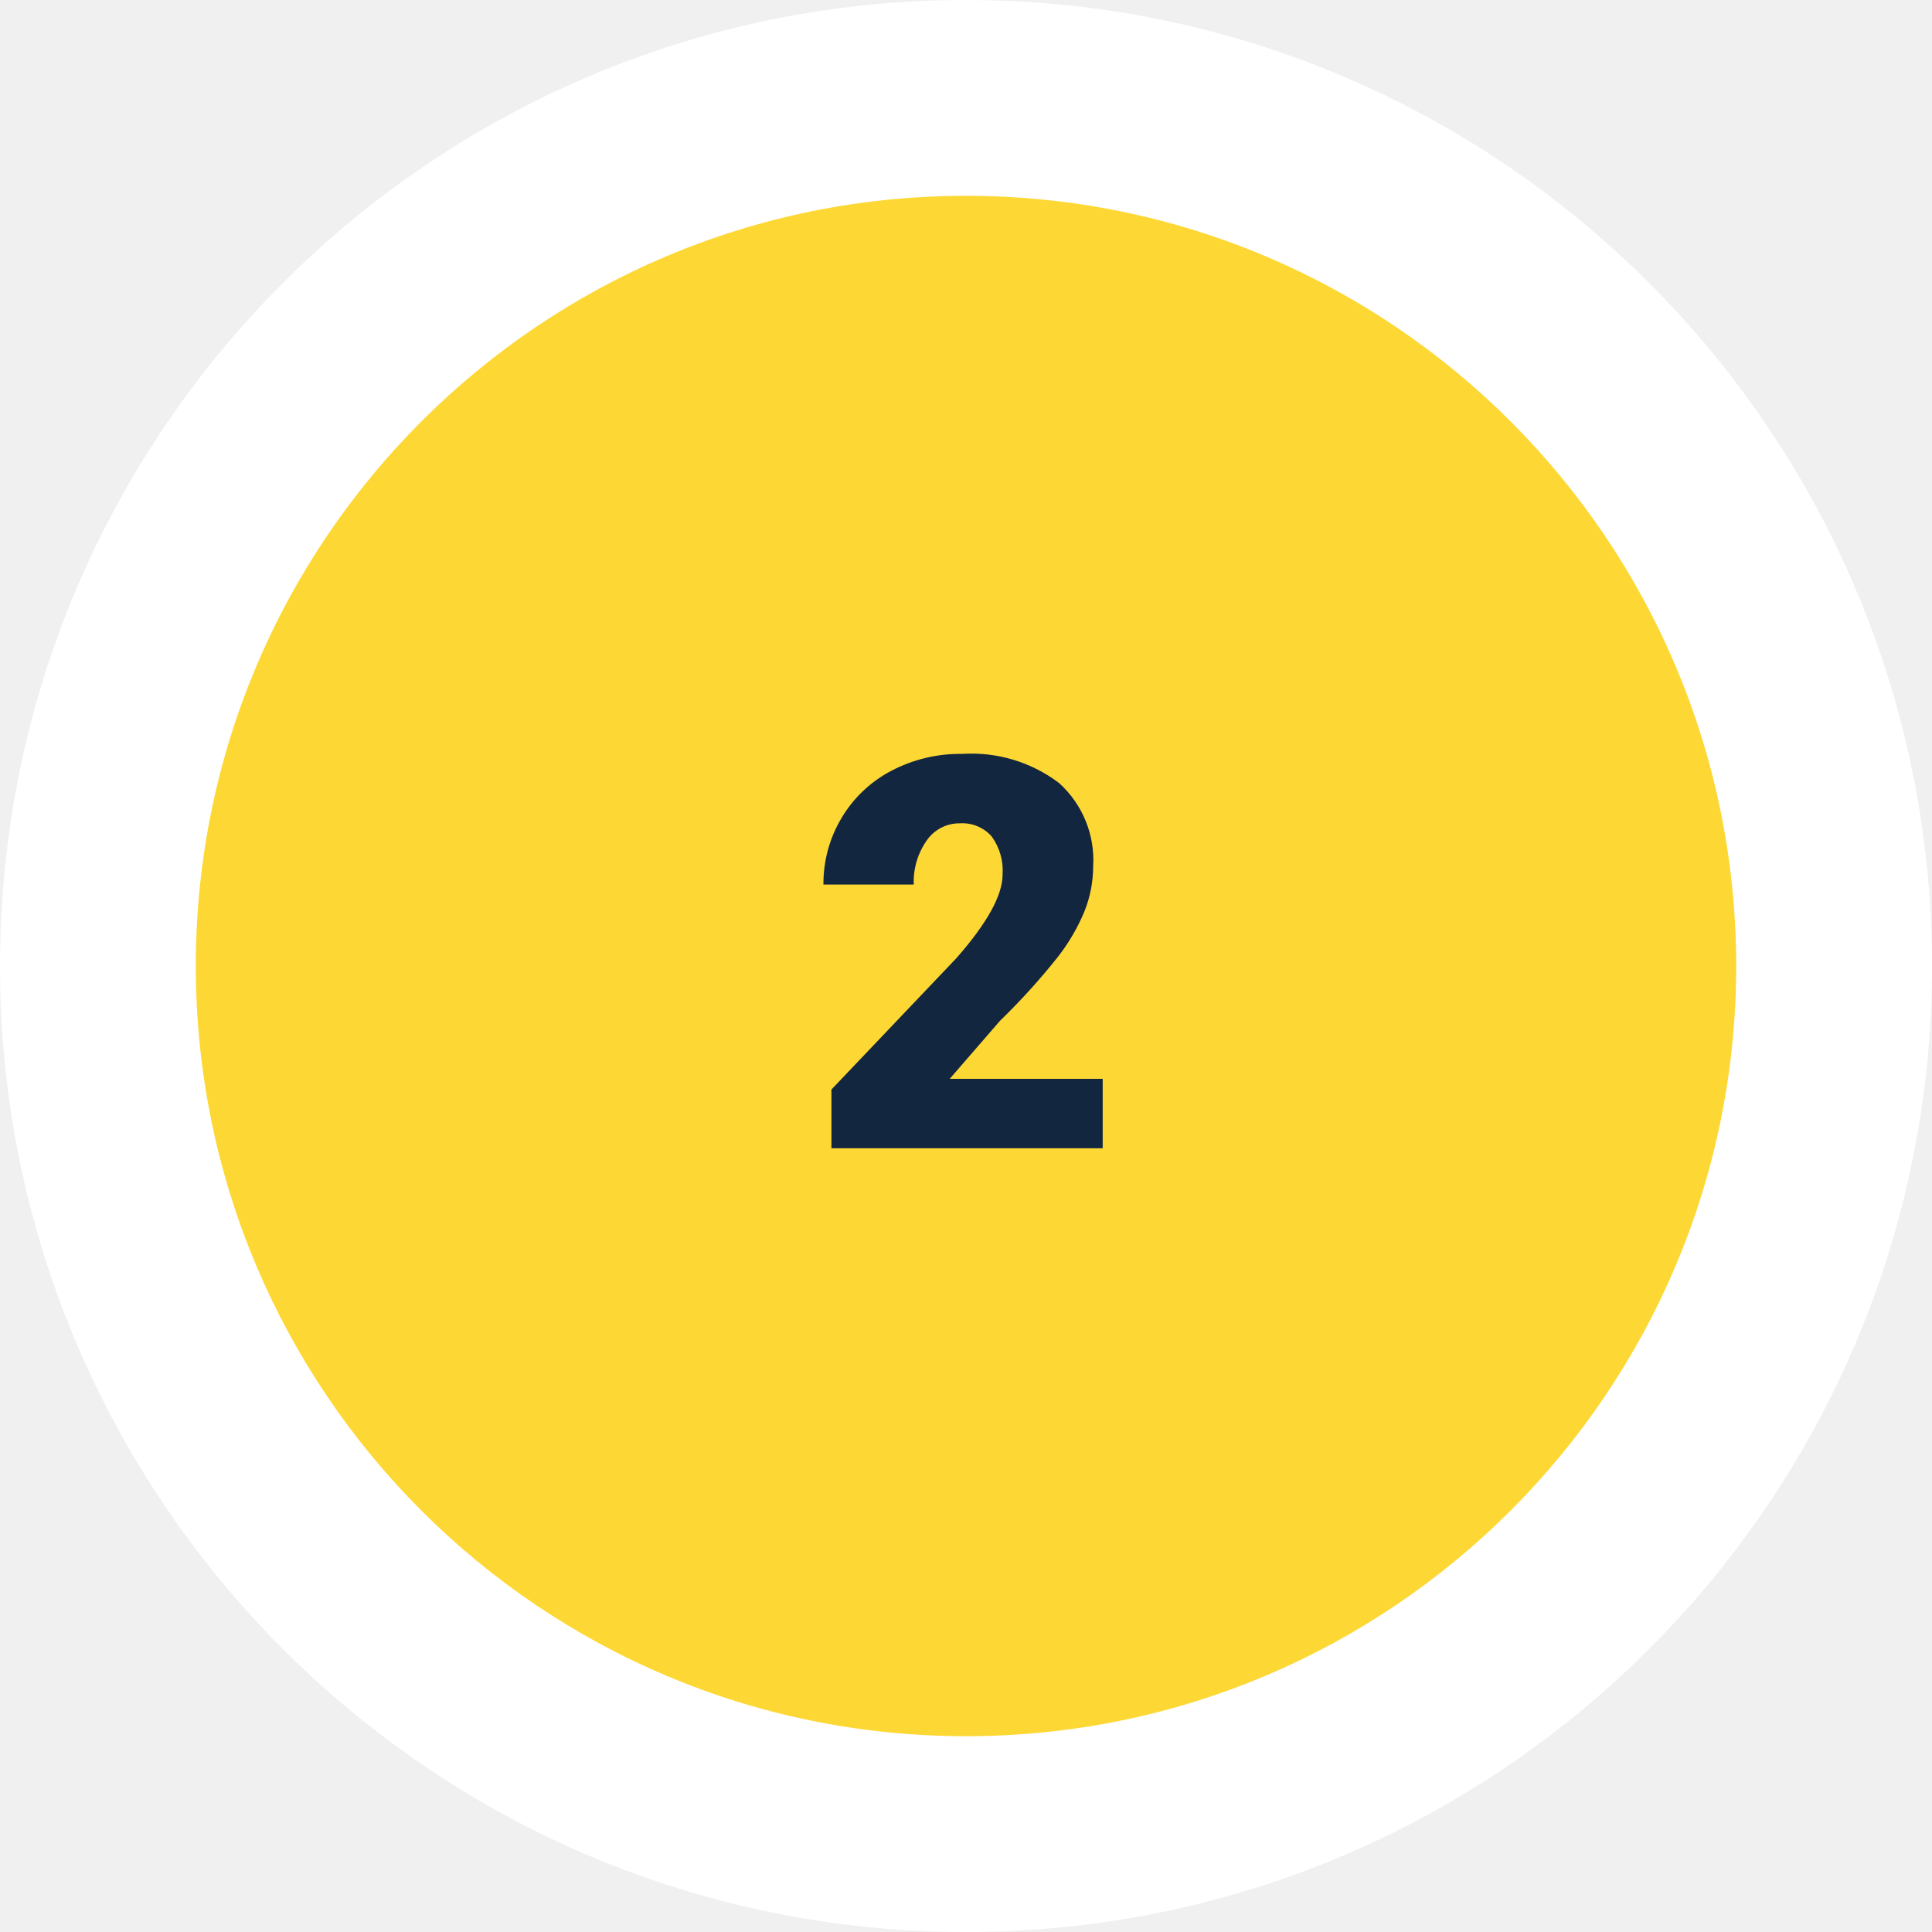
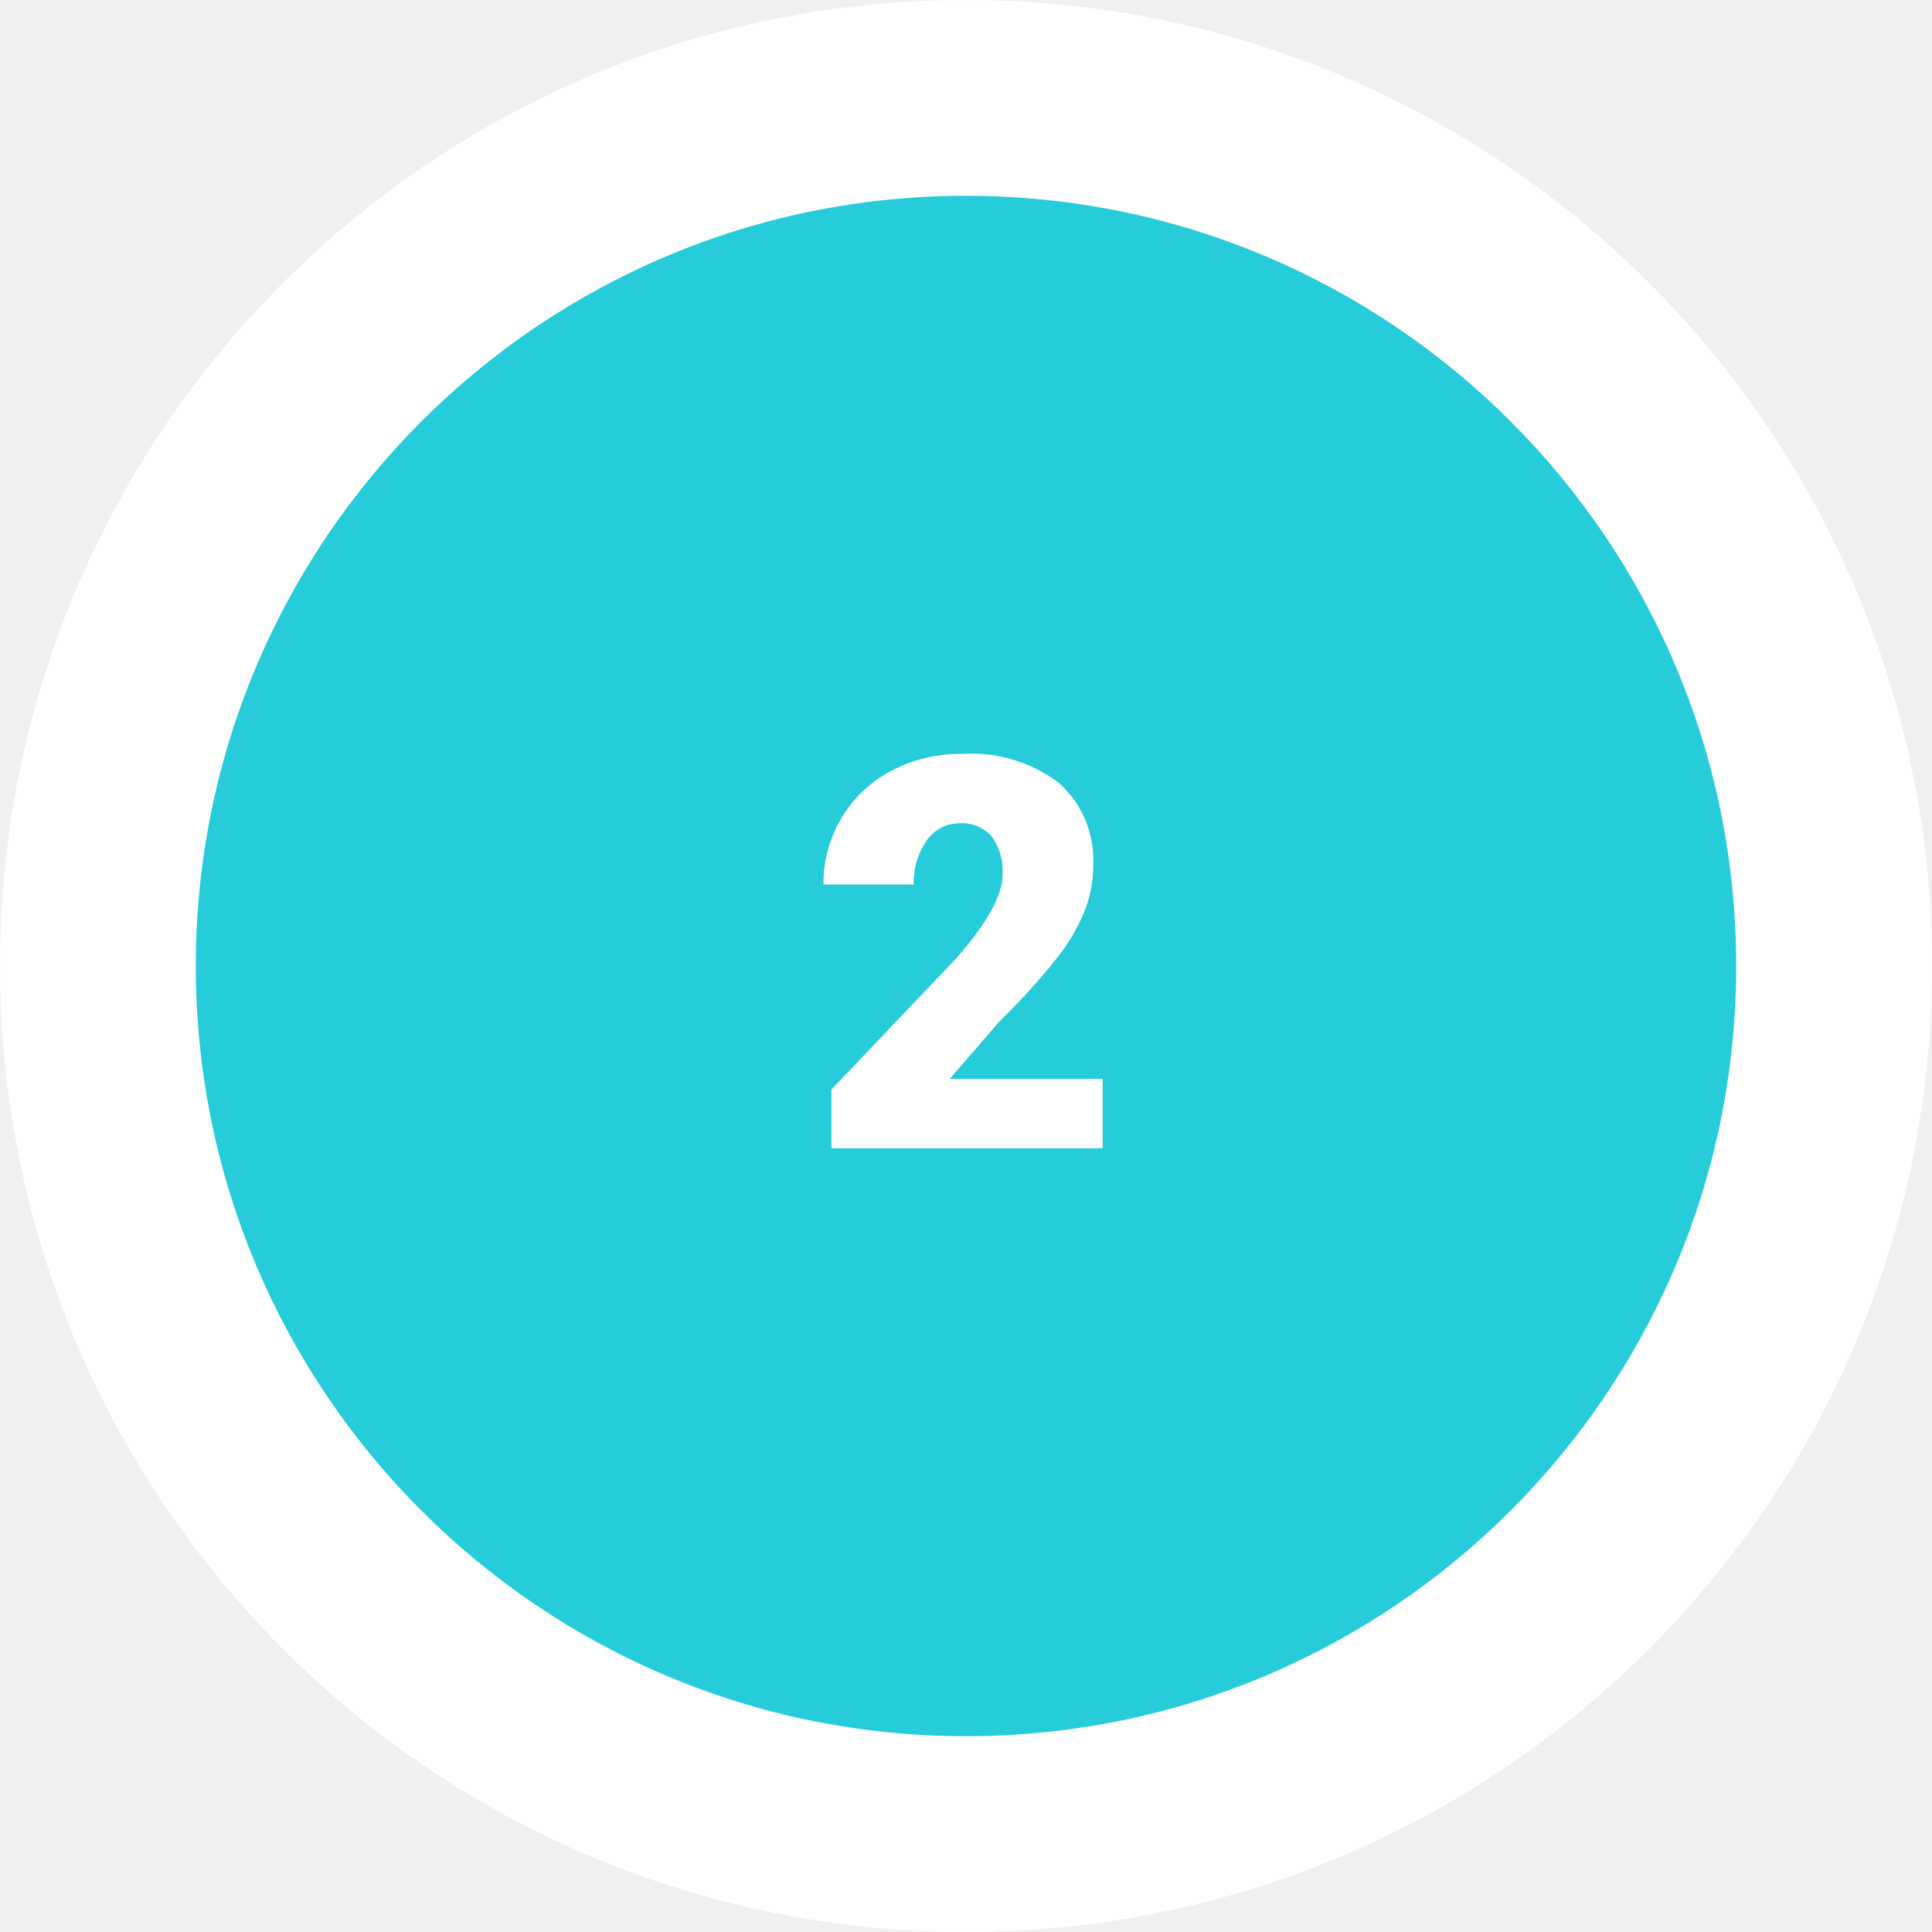
<svg xmlns="http://www.w3.org/2000/svg" width="106" height="106" viewBox="0 0 106 106">
-   <g id="Grupo_82222" data-name="Grupo 82222" transform="translate(378 8124)">
-     <g id="Grupo_82221" data-name="Grupo 82221">
-       <g id="Grupo_81971" data-name="Grupo 81971" transform="translate(-16 -15)">
-         <circle id="Elipse_4214" data-name="Elipse 4214" cx="53" cy="53" r="53" transform="translate(-362 -8109)" fill="#fff" />
-         <circle id="Elipse_4215" data-name="Elipse 4215" cx="42.257" cy="42.257" r="42.257" transform="translate(-351.257 -8098.257)" fill="#fdd835" />
-       </g>
+   <g id="Grupo_82216" data-name="Grupo 82216" transform="translate(378 8124)">
+     <g id="Grupo_81971" data-name="Grupo 81971" transform="translate(-16 -15)">
+       <circle id="Elipse_4214" data-name="Elipse 4214" cx="53" cy="53" r="53" transform="translate(-362 -8109)" fill="#fff" />
+       <circle id="Elipse_4215" data-name="Elipse 4215" cx="42.257" cy="42.257" r="42.257" transform="translate(-351.257 -8098.257)" fill="#26ccda" />
    </g>
-     <path id="Trazado_115774" data-name="Trazado 115774" d="M7.5,0H-7.383V-3.223L-.527-10.43q2.534-2.886,2.534-4.585a3.189,3.189,0,0,0-.6-2.095,2.144,2.144,0,0,0-1.743-.718,2.171,2.171,0,0,0-1.831.959,3.943,3.943,0,0,0-.7,2.4H-7.822A7,7,0,0,1-6.841-18.1a6.882,6.882,0,0,1,2.725-2.6,8.094,8.094,0,0,1,3.9-.937,7.962,7.962,0,0,1,5.325,1.6,5.7,5.7,0,0,1,1.868,4.585A6.658,6.658,0,0,1,6.5-13a10.76,10.76,0,0,1-1.458,2.5A36.715,36.715,0,0,1,1.86-6.987L-.894-3.809H7.5Z" transform="translate(-325 -8061)" fill="#12263f" />
+     <path id="Trazado_115754" data-name="Trazado 115754" d="M7.5,0H-7.383V-3.223L-.527-10.43q2.534-2.886,2.534-4.585a3.189,3.189,0,0,0-.6-2.095,2.144,2.144,0,0,0-1.743-.718,2.171,2.171,0,0,0-1.831.959,3.943,3.943,0,0,0-.7,2.4H-7.822A7,7,0,0,1-6.841-18.1a6.882,6.882,0,0,1,2.725-2.6,8.094,8.094,0,0,1,3.9-.937,7.962,7.962,0,0,1,5.325,1.6,5.7,5.7,0,0,1,1.868,4.585A6.658,6.658,0,0,1,6.5-13a10.76,10.76,0,0,1-1.458,2.5A36.715,36.715,0,0,1,1.86-6.987L-.894-3.809H7.5Z" transform="translate(-325 -8061)" fill="#fff" />
  </g>
</svg>
